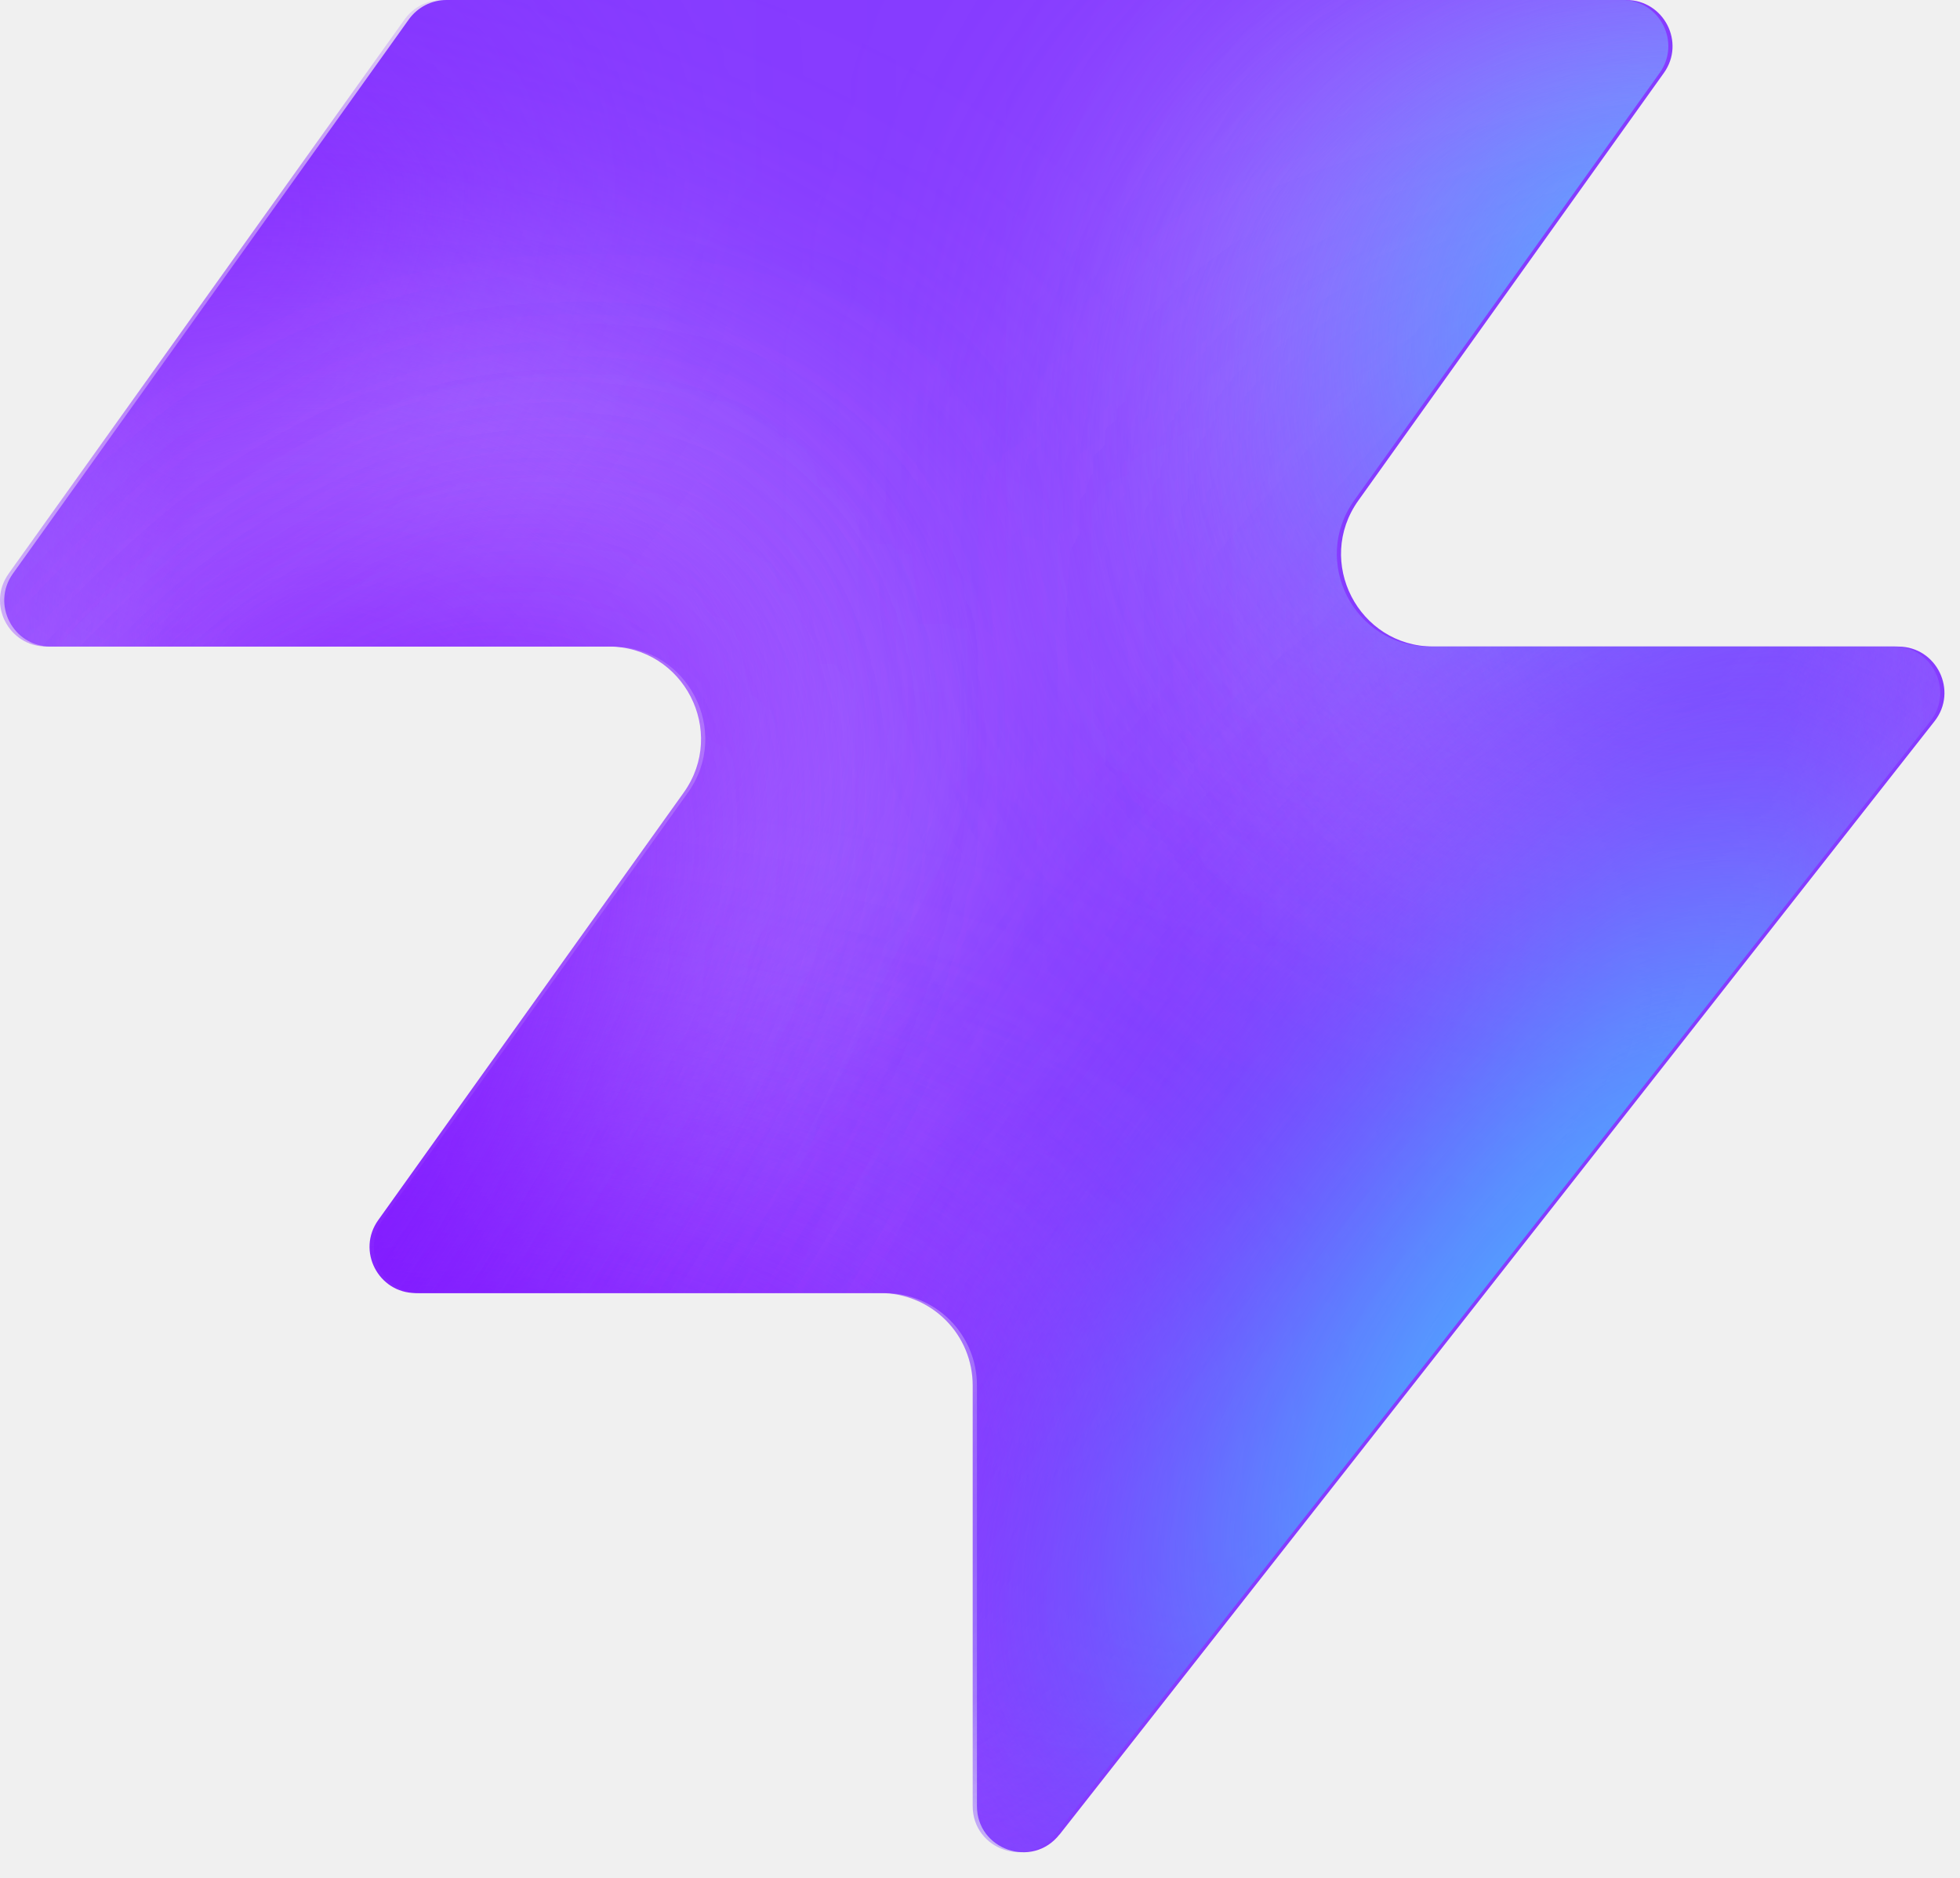
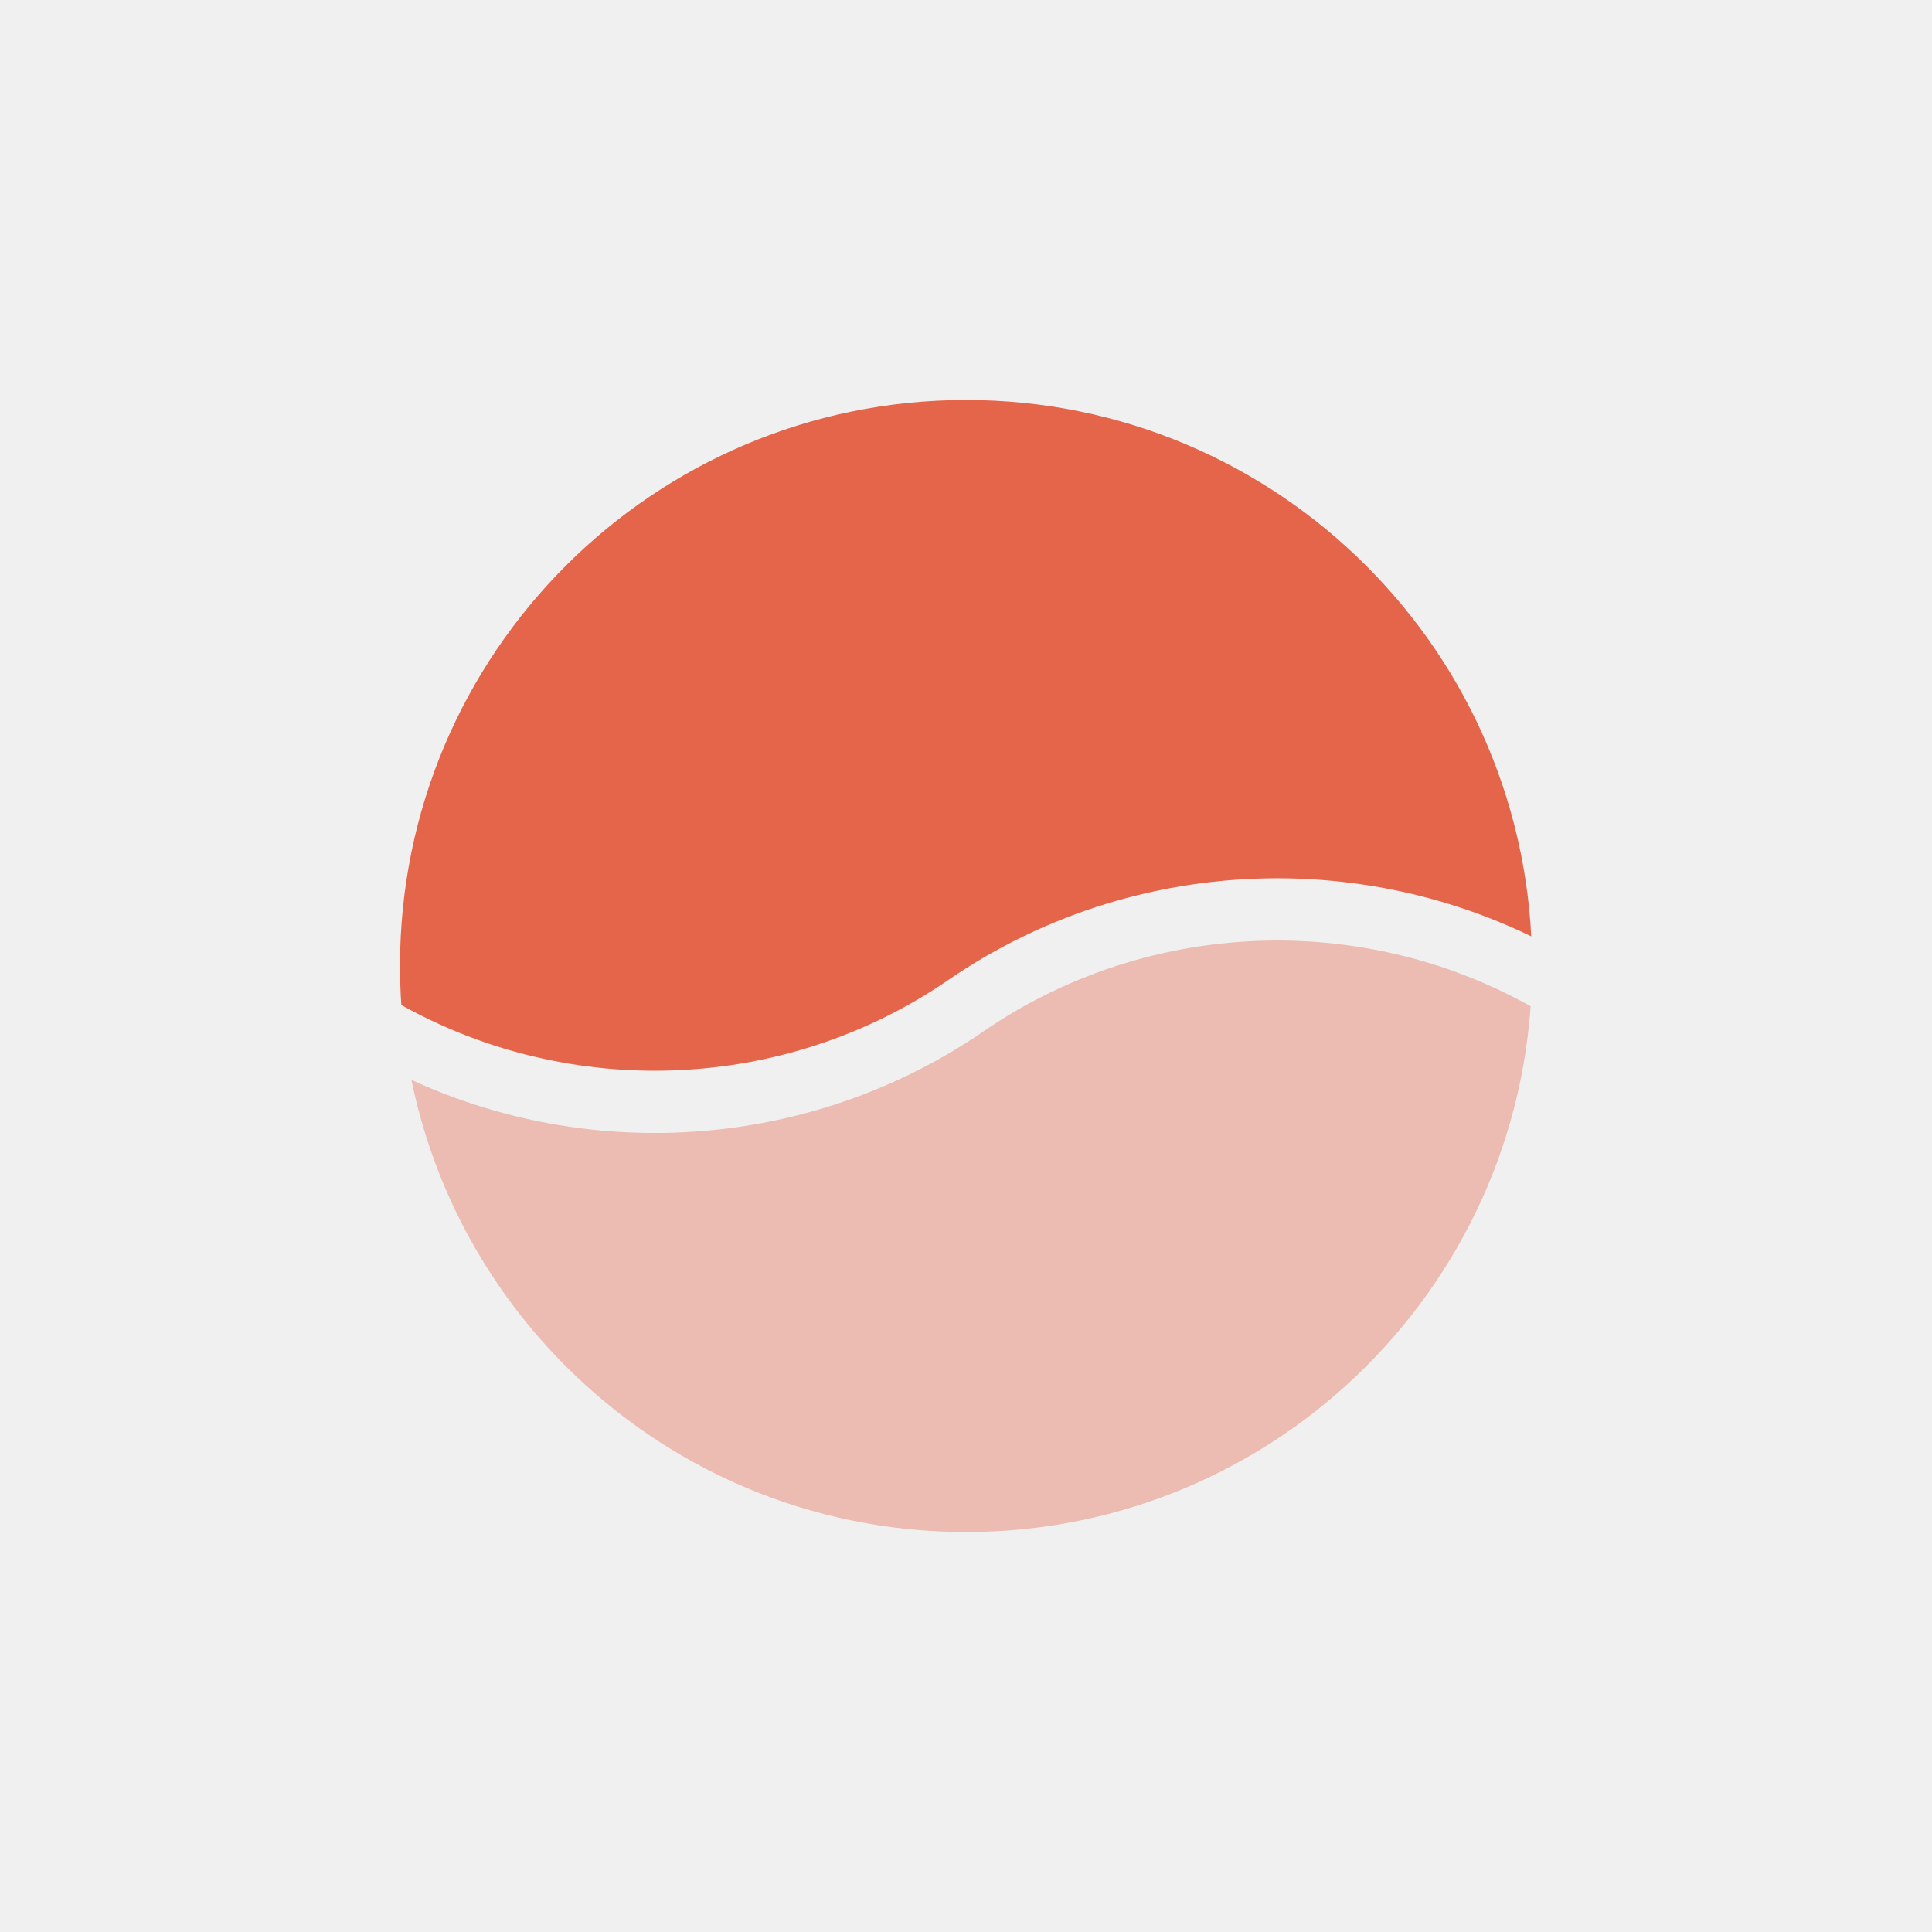
- <svg xmlns="http://www.w3.org/2000/svg" width="48" height="46" fill="none" viewBox="0 0 48 46">
-   <path fill="#863bff" d="M25.946 44.938c-.664.845-2.021.375-2.021-.698V33.937a2.26 2.26 0 0 0-2.262-2.262H10.287c-.92 0-1.456-1.04-.92-1.788l7.48-10.471c1.07-1.497 0-3.578-1.842-3.578H1.237c-.92 0-1.456-1.04-.92-1.788L10.013.474c.214-.297.556-.474.92-.474h28.894c.92 0 1.456 1.04.92 1.788l-7.48 10.471c-1.07 1.498 0 3.579 1.842 3.579h11.377c.943 0 1.473 1.088.89 1.83L25.947 44.94z" style="fill:#863bff;fill:color(display-p3 .525 .23 1);fill-opacity:1" />
-   <mask id="a" width="48" height="46" x="0" y="0" maskUnits="userSpaceOnUse" style="mask-type:alpha">
-     <path fill="#000" d="M25.842 44.938c-.664.844-2.021.375-2.021-.698V33.937a2.26 2.26 0 0 0-2.262-2.262H10.183c-.92 0-1.456-1.04-.92-1.788l7.48-10.471c1.07-1.498 0-3.579-1.842-3.579H1.133c-.92 0-1.456-1.04-.92-1.787L9.91.473c.214-.297.556-.474.92-.474h28.894c.92 0 1.456 1.04.92 1.788l-7.48 10.471c-1.07 1.498 0 3.578 1.842 3.578h11.377c.943 0 1.473 1.088.89 1.832L25.843 44.94z" style="fill:#000;fill-opacity:1" />
-   </mask>
-   <g mask="url(#a)">
-     <g filter="url(#b)">
-       <ellipse cx="5.508" cy="14.704" fill="#ede6ff" rx="5.508" ry="14.704" style="fill:#ede6ff;fill:color(display-p3 .927 .903 1);fill-opacity:1" transform="matrix(.00324 1 1 -.00324 -4.47 31.516)" />
-     </g>
-     <g filter="url(#c)">
-       <ellipse cx="10.399" cy="29.851" fill="#ede6ff" rx="10.399" ry="29.851" style="fill:#ede6ff;fill:color(display-p3 .927 .903 1);fill-opacity:1" transform="matrix(.00324 1 1 -.00324 -39.328 7.883)" />
-     </g>
-     <g filter="url(#d)">
-       <ellipse cx="5.508" cy="30.487" fill="#7e14ff" rx="5.508" ry="30.487" style="fill:#7e14ff;fill:color(display-p3 .492 .077 1);fill-opacity:1" transform="rotate(89.814 -25.913 -14.639)scale(1 -1)" />
-     </g>
-     <g filter="url(#e)">
-       <ellipse cx="5.508" cy="30.599" fill="#7e14ff" rx="5.508" ry="30.599" style="fill:#7e14ff;fill:color(display-p3 .492 .077 1);fill-opacity:1" transform="rotate(89.814 -32.644 -3.334)scale(1 -1)" />
-     </g>
-     <g filter="url(#f)">
-       <ellipse cx="5.508" cy="30.599" fill="#7e14ff" rx="5.508" ry="30.599" style="fill:#7e14ff;fill:color(display-p3 .492 .077 1);fill-opacity:1" transform="matrix(.00324 1 1 -.00324 -34.34 30.47)" />
-     </g>
-     <g filter="url(#g)">
-       <ellipse cx="14.072" cy="22.078" fill="#ede6ff" rx="14.072" ry="22.078" style="fill:#ede6ff;fill:color(display-p3 .927 .903 1);fill-opacity:1" transform="rotate(93.35 24.506 48.493)scale(-1 1)" />
-     </g>
-     <g filter="url(#h)">
-       <ellipse cx="3.47" cy="21.501" fill="#7e14ff" rx="3.47" ry="21.501" style="fill:#7e14ff;fill:color(display-p3 .492 .077 1);fill-opacity:1" transform="rotate(89.009 28.708 47.59)scale(-1 1)" />
-     </g>
-     <g filter="url(#i)">
-       <ellipse cx="3.47" cy="21.501" fill="#7e14ff" rx="3.47" ry="21.501" style="fill:#7e14ff;fill:color(display-p3 .492 .077 1);fill-opacity:1" transform="rotate(89.009 28.708 47.59)scale(-1 1)" />
-     </g>
-     <g filter="url(#j)">
-       <ellipse cx=".387" cy="8.972" fill="#7e14ff" rx="4.407" ry="29.108" style="fill:#7e14ff;fill:color(display-p3 .492 .077 1);fill-opacity:1" transform="rotate(39.51 .387 8.972)" />
-     </g>
-     <g filter="url(#k)">
-       <ellipse cx="47.523" cy="-6.092" fill="#7e14ff" rx="4.407" ry="29.108" style="fill:#7e14ff;fill:color(display-p3 .492 .077 1);fill-opacity:1" transform="rotate(37.892 47.523 -6.092)" />
-     </g>
-     <g filter="url(#l)">
-       <ellipse cx="41.412" cy="6.333" fill="#47bfff" rx="5.971" ry="9.665" style="fill:#47bfff;fill:color(display-p3 .28 .748 1);fill-opacity:1" transform="rotate(37.892 41.412 6.333)" />
-     </g>
-     <g filter="url(#m)">
-       <ellipse cx="-1.879" cy="38.332" fill="#7e14ff" rx="4.407" ry="29.108" style="fill:#7e14ff;fill:color(display-p3 .492 .077 1);fill-opacity:1" transform="rotate(37.892 -1.88 38.332)" />
-     </g>
-     <g filter="url(#n)">
-       <ellipse cx="-1.879" cy="38.332" fill="#7e14ff" rx="4.407" ry="29.108" style="fill:#7e14ff;fill:color(display-p3 .492 .077 1);fill-opacity:1" transform="rotate(37.892 -1.88 38.332)" />
-     </g>
-     <g filter="url(#o)">
-       <ellipse cx="35.651" cy="29.907" fill="#7e14ff" rx="4.407" ry="29.108" style="fill:#7e14ff;fill:color(display-p3 .492 .077 1);fill-opacity:1" transform="rotate(37.892 35.651 29.907)" />
-     </g>
-     <g filter="url(#p)">
-       <ellipse cx="38.418" cy="32.4" fill="#47bfff" rx="5.971" ry="15.297" style="fill:#47bfff;fill:color(display-p3 .28 .748 1);fill-opacity:1" transform="rotate(37.892 38.418 32.4)" />
-     </g>
+ <svg xmlns="http://www.w3.org/2000/svg" viewBox="0 0 1024 1024">
+   <defs>
+     <clipPath id="yt">
+       <path d="M182.00 533.00 C281.00 601.00 413.00 601.00 512.00 533.00 C611.00 465.00 743.00 465.00 842.00 533.00 L842.00 202.00 L182.00 202.00Z" />
+     </clipPath>
+     <clipPath id="yb">
+       <path d="M182.00 533.00 C281.00 601.00 413.00 601.00 512.00 533.00 C611.00 465.00 743.00 465.00 842.00 533.00 L842.00 822.00 L182.00 822.00Z" />
+     </clipPath>
+     <mask id="ym" maskUnits="userSpaceOnUse" x="192" y="192" width="640" height="640">
+       <rect x="192" y="192" width="640" height="640" fill="#fff" />
+       <path d="M182.00 533.00 C281.00 601.00 413.00 601.00 512.00 533.00 C611.00 465.00 743.00 465.00 842.00 533.00" fill="none" stroke="#000" stroke-width="33.00" stroke-linecap="round" />
+     </mask>
+   </defs>
+   <g mask="url(#ym)">
+     <circle cx="512" cy="512" r="300" fill="#e5654a" clip-path="url(#yt)" />
+     <circle cx="512" cy="512" r="300" fill="#e5654a" fill-opacity="0.38" clip-path="url(#yb)" />
  </g>
-   <defs>
-     <filter id="b" width="60.045" height="41.654" x="-19.77" y="16.149" color-interpolation-filters="sRGB" filterUnits="userSpaceOnUse">
-       <feFlood flood-opacity="0" result="BackgroundImageFix" />
-       <feBlend in="SourceGraphic" in2="BackgroundImageFix" result="shape" />
-       <feGaussianBlur result="effect1_foregroundBlur_2002_17158" stdDeviation="7.659" />
-     </filter>
-     <filter id="c" width="90.34" height="51.437" x="-54.613" y="-7.533" color-interpolation-filters="sRGB" filterUnits="userSpaceOnUse">
-       <feFlood flood-opacity="0" result="BackgroundImageFix" />
-       <feBlend in="SourceGraphic" in2="BackgroundImageFix" result="shape" />
-       <feGaussianBlur result="effect1_foregroundBlur_2002_17158" stdDeviation="7.659" />
-     </filter>
-     <filter id="d" width="79.355" height="29.4" x="-49.64" y="2.03" color-interpolation-filters="sRGB" filterUnits="userSpaceOnUse">
-       <feFlood flood-opacity="0" result="BackgroundImageFix" />
-       <feBlend in="SourceGraphic" in2="BackgroundImageFix" result="shape" />
-       <feGaussianBlur result="effect1_foregroundBlur_2002_17158" stdDeviation="4.596" />
-     </filter>
-     <filter id="e" width="79.579" height="29.4" x="-45.045" y="20.029" color-interpolation-filters="sRGB" filterUnits="userSpaceOnUse">
-       <feFlood flood-opacity="0" result="BackgroundImageFix" />
-       <feBlend in="SourceGraphic" in2="BackgroundImageFix" result="shape" />
-       <feGaussianBlur result="effect1_foregroundBlur_2002_17158" stdDeviation="4.596" />
-     </filter>
-     <filter id="f" width="79.579" height="29.4" x="-43.513" y="21.178" color-interpolation-filters="sRGB" filterUnits="userSpaceOnUse">
-       <feFlood flood-opacity="0" result="BackgroundImageFix" />
-       <feBlend in="SourceGraphic" in2="BackgroundImageFix" result="shape" />
-       <feGaussianBlur result="effect1_foregroundBlur_2002_17158" stdDeviation="4.596" />
-     </filter>
-     <filter id="g" width="74.749" height="58.852" x="15.756" y="-17.901" color-interpolation-filters="sRGB" filterUnits="userSpaceOnUse">
-       <feFlood flood-opacity="0" result="BackgroundImageFix" />
-       <feBlend in="SourceGraphic" in2="BackgroundImageFix" result="shape" />
-       <feGaussianBlur result="effect1_foregroundBlur_2002_17158" stdDeviation="7.659" />
-     </filter>
-     <filter id="h" width="61.377" height="25.362" x="23.548" y="2.284" color-interpolation-filters="sRGB" filterUnits="userSpaceOnUse">
-       <feFlood flood-opacity="0" result="BackgroundImageFix" />
-       <feBlend in="SourceGraphic" in2="BackgroundImageFix" result="shape" />
-       <feGaussianBlur result="effect1_foregroundBlur_2002_17158" stdDeviation="4.596" />
-     </filter>
-     <filter id="i" width="61.377" height="25.362" x="23.548" y="2.284" color-interpolation-filters="sRGB" filterUnits="userSpaceOnUse">
-       <feFlood flood-opacity="0" result="BackgroundImageFix" />
-       <feBlend in="SourceGraphic" in2="BackgroundImageFix" result="shape" />
-       <feGaussianBlur result="effect1_foregroundBlur_2002_17158" stdDeviation="4.596" />
-     </filter>
-     <filter id="j" width="56.045" height="63.649" x="-27.636" y="-22.853" color-interpolation-filters="sRGB" filterUnits="userSpaceOnUse">
-       <feFlood flood-opacity="0" result="BackgroundImageFix" />
-       <feBlend in="SourceGraphic" in2="BackgroundImageFix" result="shape" />
-       <feGaussianBlur result="effect1_foregroundBlur_2002_17158" stdDeviation="4.596" />
-     </filter>
-     <filter id="k" width="54.814" height="64.646" x="20.116" y="-38.415" color-interpolation-filters="sRGB" filterUnits="userSpaceOnUse">
-       <feFlood flood-opacity="0" result="BackgroundImageFix" />
-       <feBlend in="SourceGraphic" in2="BackgroundImageFix" result="shape" />
-       <feGaussianBlur result="effect1_foregroundBlur_2002_17158" stdDeviation="4.596" />
-     </filter>
-     <filter id="l" width="33.541" height="35.313" x="24.641" y="-11.323" color-interpolation-filters="sRGB" filterUnits="userSpaceOnUse">
-       <feFlood flood-opacity="0" result="BackgroundImageFix" />
-       <feBlend in="SourceGraphic" in2="BackgroundImageFix" result="shape" />
-       <feGaussianBlur result="effect1_foregroundBlur_2002_17158" stdDeviation="4.596" />
-     </filter>
-     <filter id="m" width="54.814" height="64.646" x="-29.286" y="6.009" color-interpolation-filters="sRGB" filterUnits="userSpaceOnUse">
-       <feFlood flood-opacity="0" result="BackgroundImageFix" />
-       <feBlend in="SourceGraphic" in2="BackgroundImageFix" result="shape" />
-       <feGaussianBlur result="effect1_foregroundBlur_2002_17158" stdDeviation="4.596" />
-     </filter>
-     <filter id="n" width="54.814" height="64.646" x="-29.286" y="6.009" color-interpolation-filters="sRGB" filterUnits="userSpaceOnUse">
-       <feFlood flood-opacity="0" result="BackgroundImageFix" />
-       <feBlend in="SourceGraphic" in2="BackgroundImageFix" result="shape" />
-       <feGaussianBlur result="effect1_foregroundBlur_2002_17158" stdDeviation="4.596" />
-     </filter>
-     <filter id="o" width="54.814" height="64.646" x="8.244" y="-2.416" color-interpolation-filters="sRGB" filterUnits="userSpaceOnUse">
-       <feFlood flood-opacity="0" result="BackgroundImageFix" />
-       <feBlend in="SourceGraphic" in2="BackgroundImageFix" result="shape" />
-       <feGaussianBlur result="effect1_foregroundBlur_2002_17158" stdDeviation="4.596" />
-     </filter>
-     <filter id="p" width="39.409" height="43.623" x="18.713" y="10.588" color-interpolation-filters="sRGB" filterUnits="userSpaceOnUse">
-       <feFlood flood-opacity="0" result="BackgroundImageFix" />
-       <feBlend in="SourceGraphic" in2="BackgroundImageFix" result="shape" />
-       <feGaussianBlur result="effect1_foregroundBlur_2002_17158" stdDeviation="4.596" />
-     </filter>
-   </defs>
</svg>
